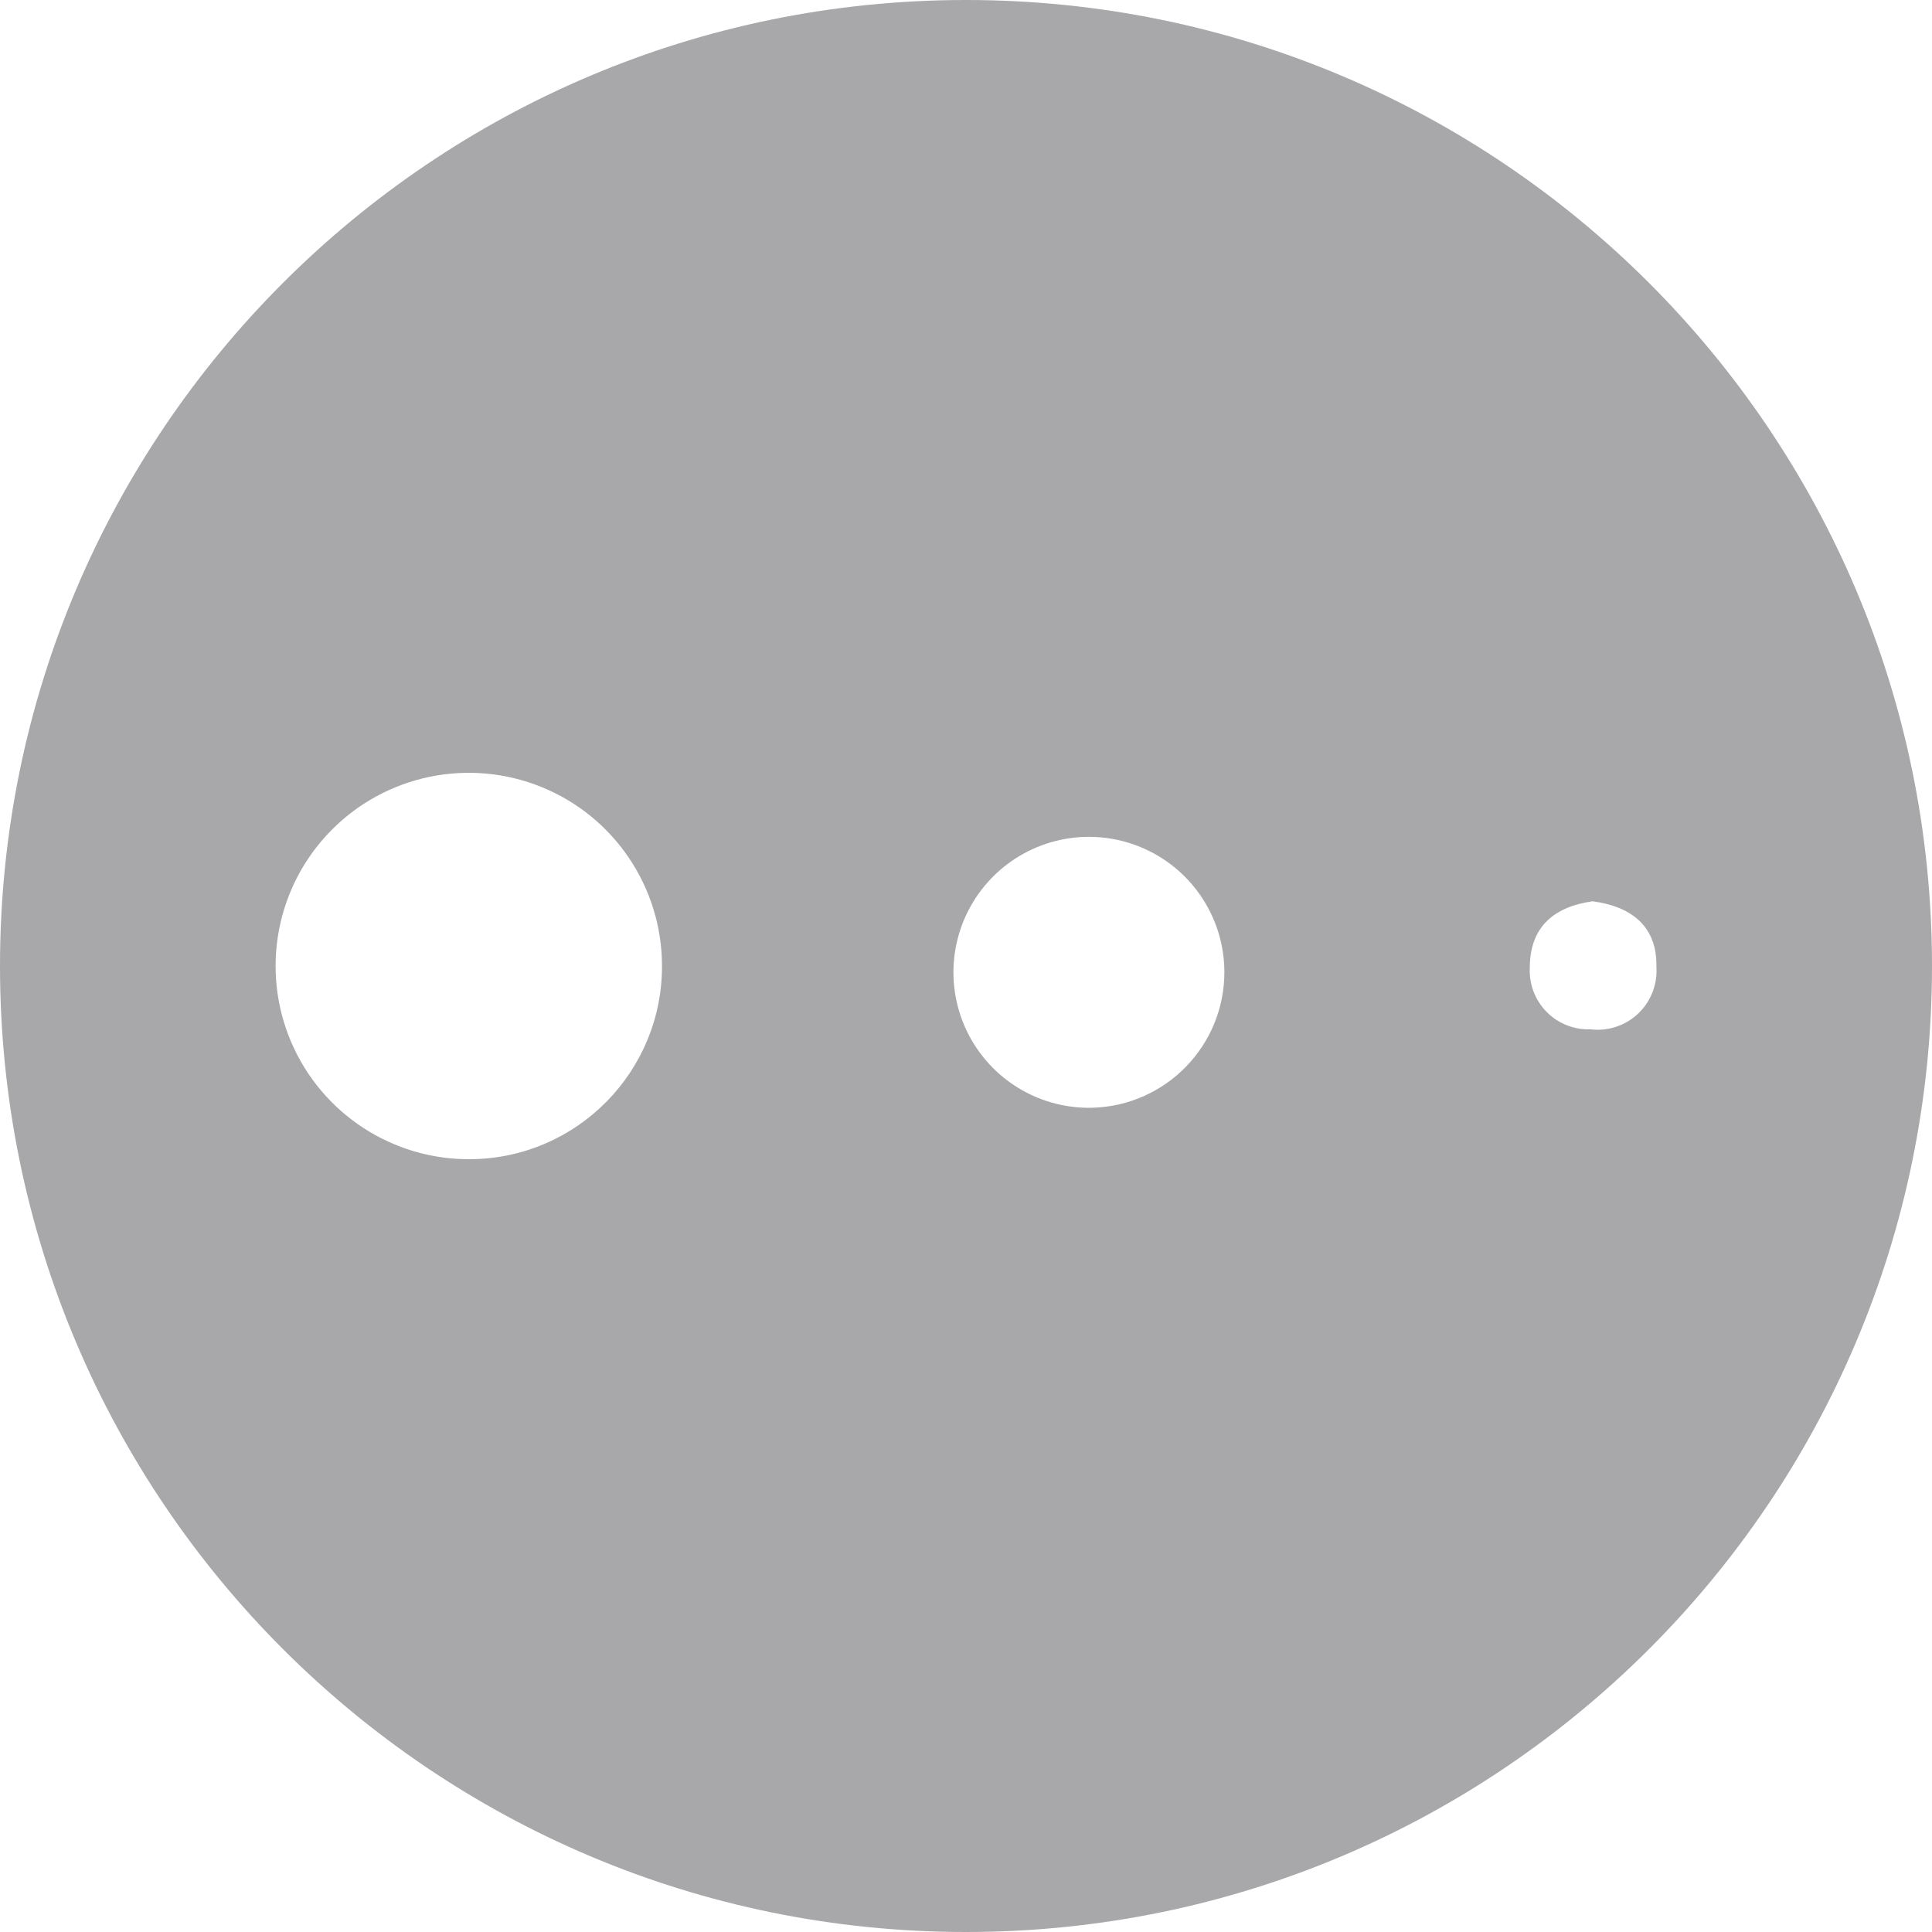
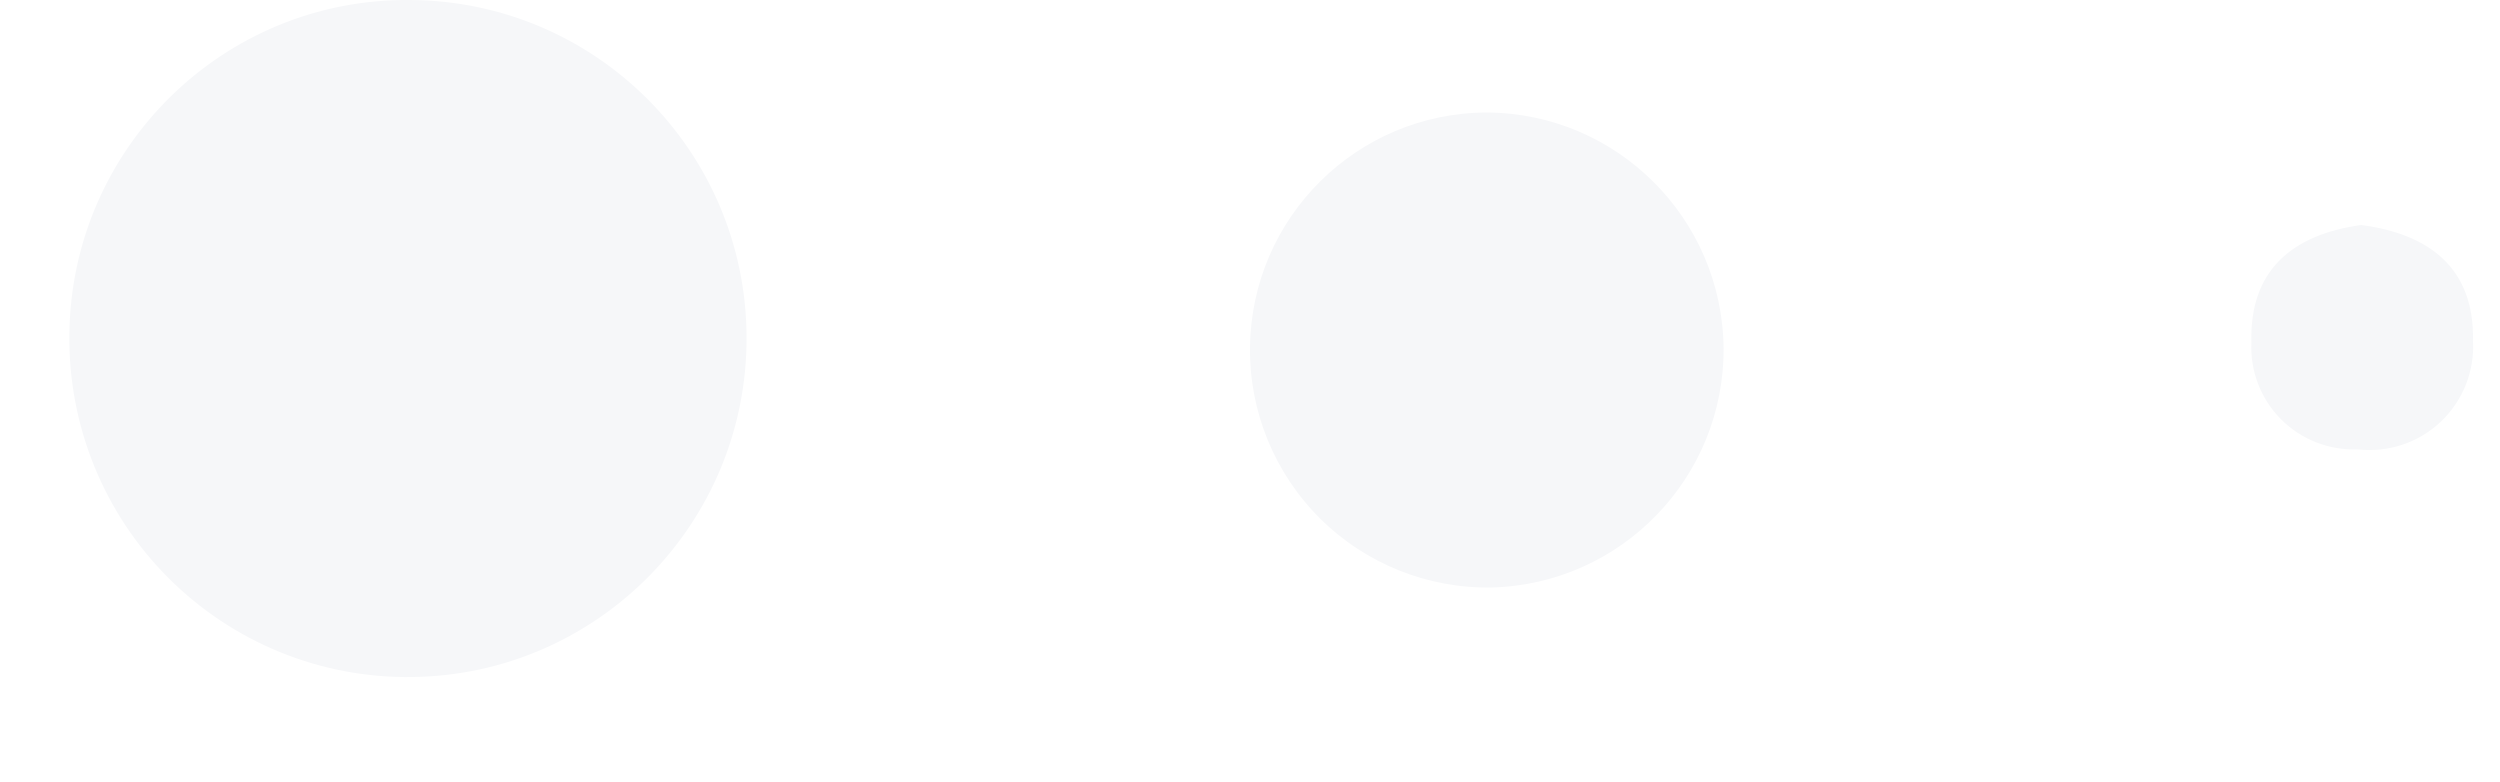
- <svg xmlns="http://www.w3.org/2000/svg" viewBox="0 0 83 83">
-   <defs>
-     <style>.cls-1{fill:#a8a8ab;}</style>
-   </defs>
-   <g id="Layer_2" data-name="Layer 2">
-     <g id="Layer_1-2" data-name="Layer 1">
-       <path class="cls-1" d="M41.5,0A41.5,41.5,0,1,0,83,41.5,41.5,41.5,0,0,0,41.5,0ZM20.24,49.8a8.3,8.3,0,1,1,8.2-8.33A8.29,8.29,0,0,1,20.24,49.8Zm26.67-2.21a5.82,5.82,0,1,1,5.69-5.87A5.83,5.83,0,0,1,46.91,47.59Zm21.42-3.37a2.52,2.52,0,0,1-2.61-2.63c0-1.74,1-2.63,2.7-2.87,1.67.22,2.78,1.08,2.74,2.82A2.53,2.53,0,0,1,68.33,44.22Z" />
+ <svg xmlns="http://www.w3.org/2000/svg" width="16px" height="5px" viewBox="0 0 16 5" version="1.1">
+   <defs />
+   <g id="V4--RC-Updates" stroke="none" stroke-width="1" fill="none" fill-rule="evenodd">
+     <g id="ASSETS--Pill-Icons" transform="translate(-180, -153)" fill-rule="nonzero" fill="#F6F7F9">
+       <g id="mixpanel" transform="translate(180, 153)">
+         <path d="M2.622,-5.79319172e-14 C1.431,-0.01 0.457,0.947 0.444,2.138 C0.436,2.722 0.664,3.285 1.077,3.698 C1.489,4.111 2.051,4.341 2.636,4.333 C3.826,4.319 4.783,3.347 4.778,2.156 C4.773,0.967 3.811,0.005 2.622,-5.79319172e-14 Z" id="Shape" />
+         <path d="M9.516,0.72 C8.685,0.722 8.01,1.391 8,2.222 C7.995,2.633 8.157,3.028 8.448,3.318 C8.74,3.608 9.136,3.767 9.547,3.76 C10.376,3.738 11.036,3.057 11.031,2.227 C11.021,1.395 10.347,0.725 9.516,0.72 L9.516,0.72 Z" id="Shape" />
+         <path d="M15.111,1.44 C14.667,1.502 14.396,1.733 14.409,2.191 C14.4,2.374 14.469,2.553 14.598,2.683 C14.727,2.813 14.906,2.883 15.089,2.876 C15.284,2.898 15.478,2.834 15.621,2.699 C15.763,2.564 15.839,2.373 15.827,2.178 C15.836,1.724 15.556,1.498 15.111,1.44 Z" id="Shape" />
+       </g>
    </g>
  </g>
</svg>
